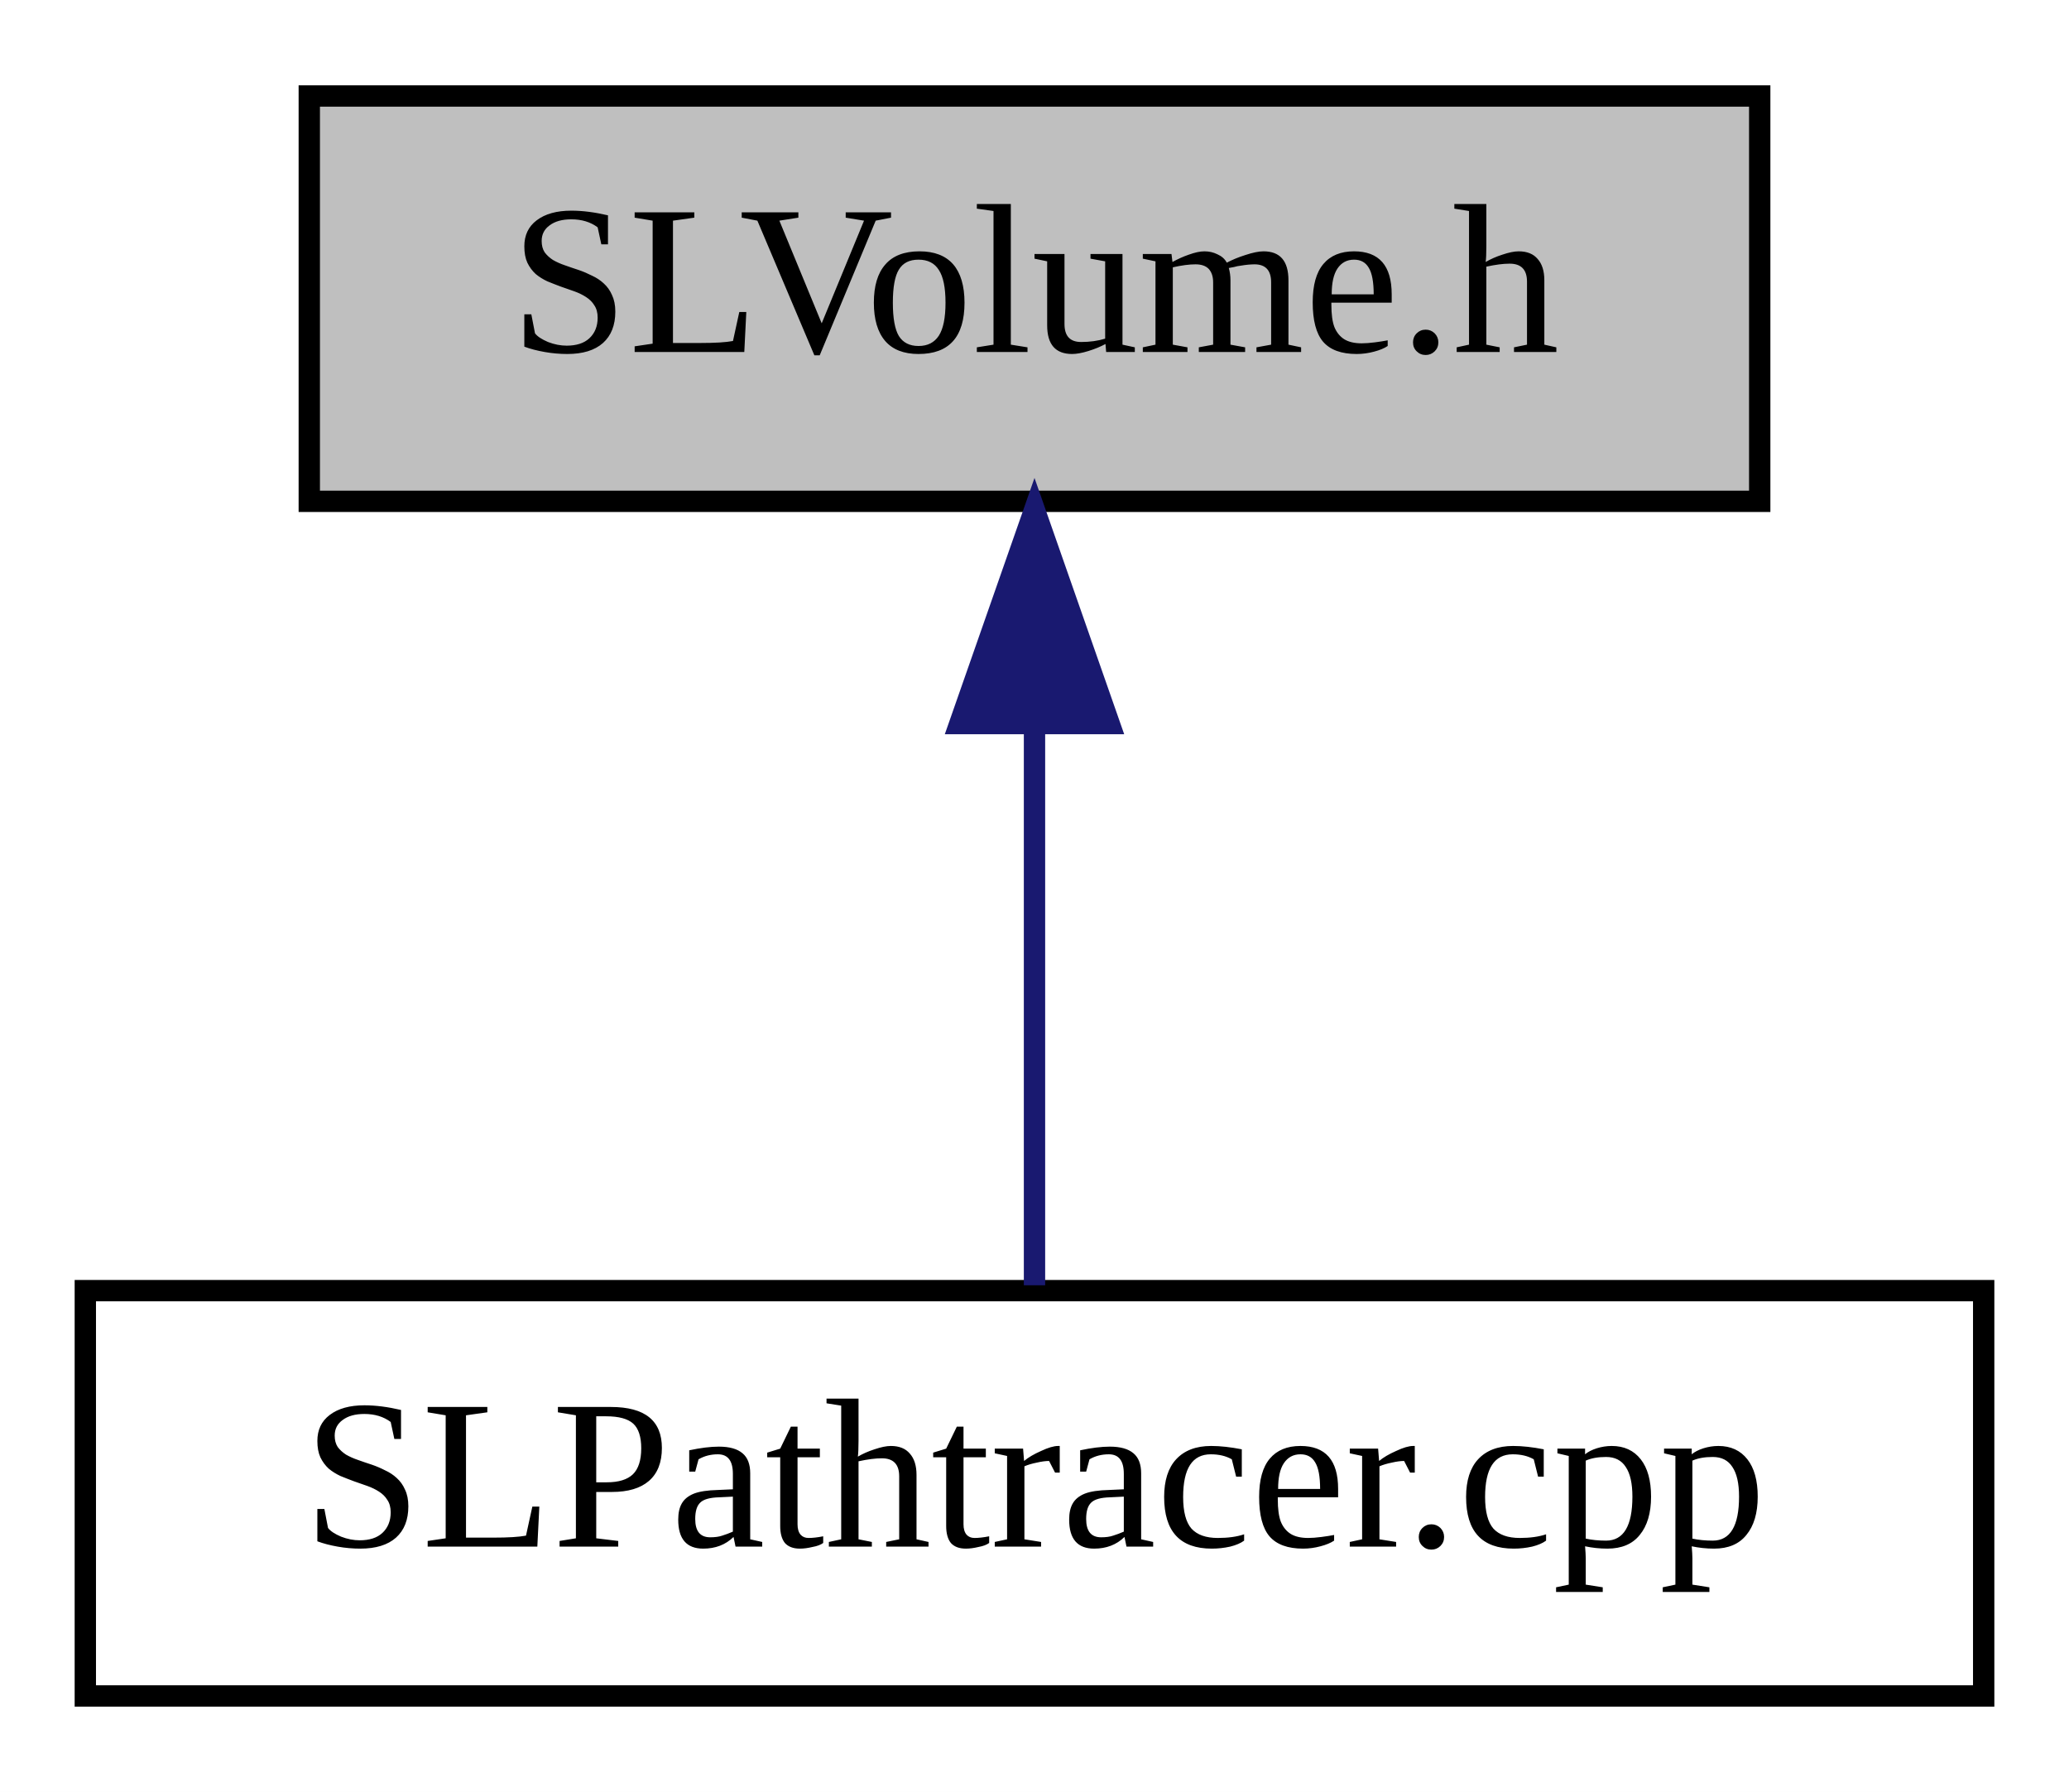
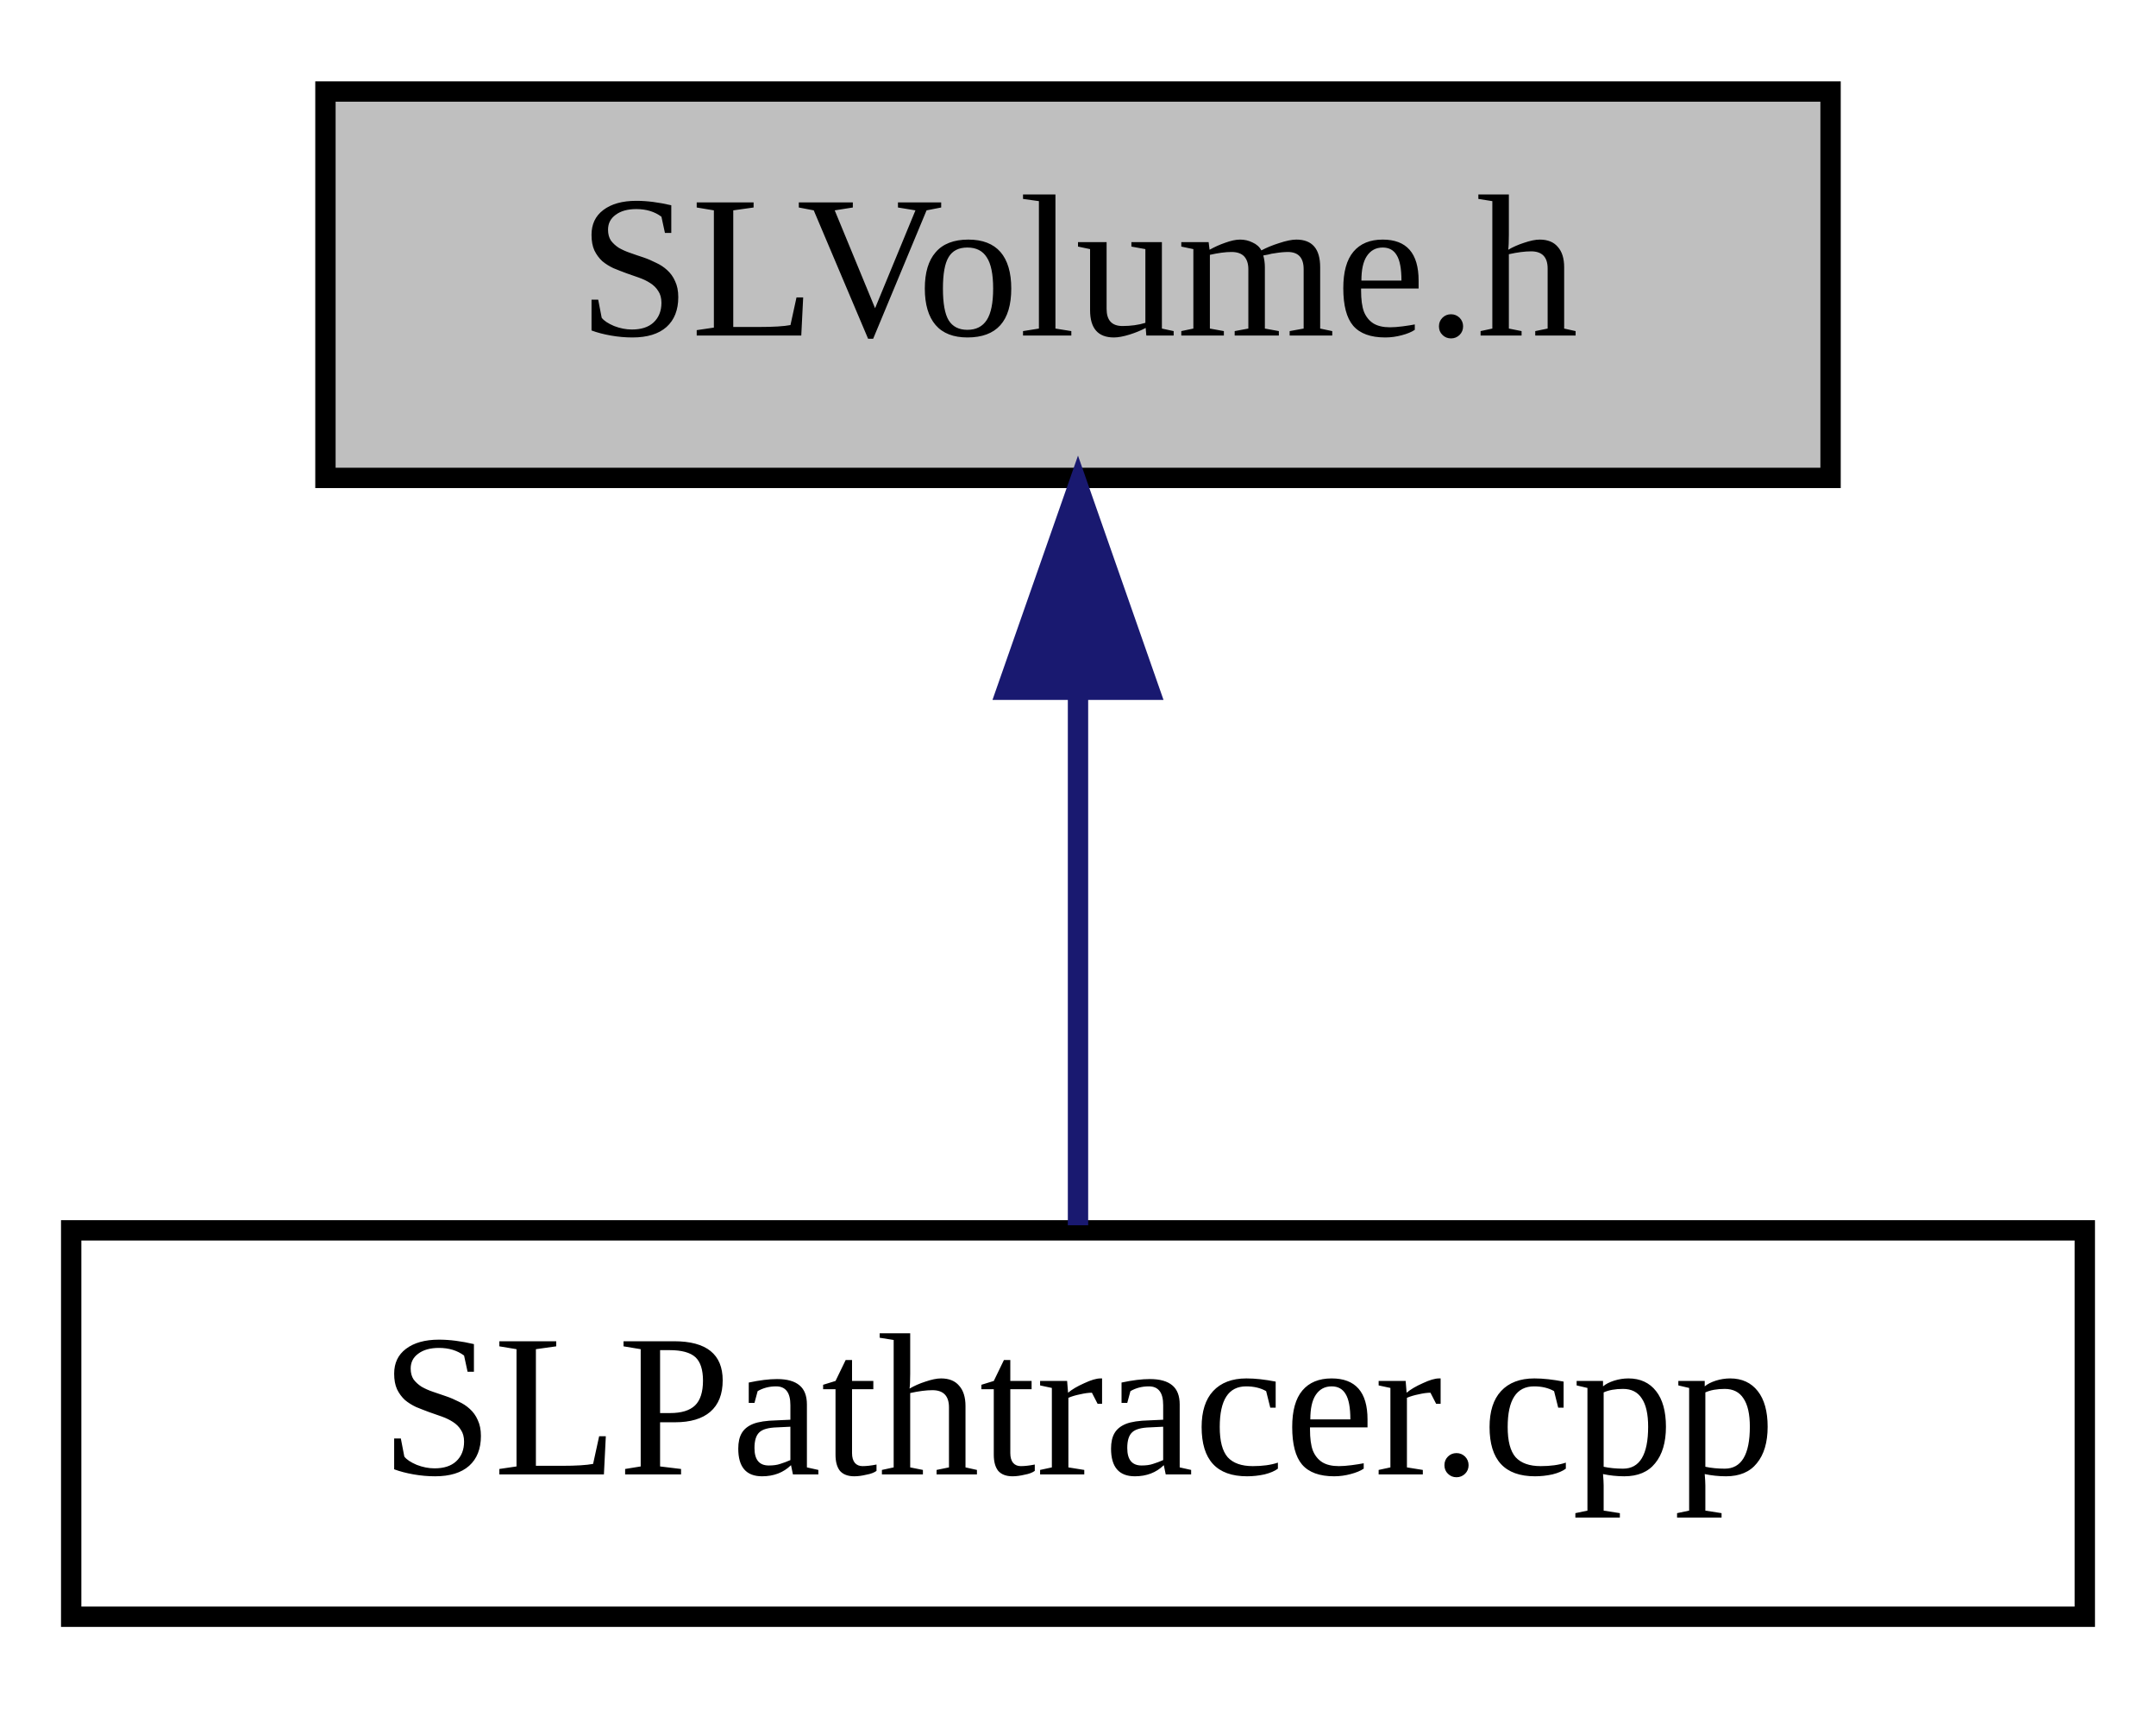
- <svg xmlns="http://www.w3.org/2000/svg" xmlns:xlink="http://www.w3.org/1999/xlink" width="97pt" height="84pt" viewBox="0.00 0.00 97.00 84.00">
-   <g id="graph0" class="graph" transform="scale(1 1) rotate(0) translate(4 80)">
-     <polygon fill="white" stroke="none" points="-4,4 -4,-80 93,-80 93,4 -4,4" />
+ <svg xmlns="http://www.w3.org/2000/svg" xmlns:xlink="http://www.w3.org/1999/xlink" width="106pt" height="84pt" viewBox="0.00 0.00 106.00 84.00">
+   <g id="graph1" class="graph" transform="scale(1 1) rotate(0) translate(4 80)">
+     <polygon fill="white" stroke="white" points="-4,5 -4,-80 103,-80 103,5 -4,5" />
    <g id="node1" class="node">
-       <polygon fill="#bfbfbf" stroke="black" points="10.5,-56.5 10.5,-75.5 78.5,-75.5 78.5,-56.5 10.5,-56.5" />
-       <text text-anchor="middle" x="44.5" y="-63.5" font-family="Arial.ttf" font-size="10.00">SLVolume.h</text>
+       <polygon fill="#bfbfbf" stroke="black" points="12,-56.5 12,-75.5 86,-75.5 86,-56.5 12,-56.5" />
+       <text text-anchor="middle" x="49" y="-63.5" font-family="Arial.ttf" font-size="10.00">SLVolume.h</text>
    </g>
-     <g id="node2" class="node">
-       <g id="a_node2">
-         <a xlink:href="_s_l_pathtracer_8cpp.html" target="_top" xlink:title="SLPathtracer.cpp">
-           <polygon fill="white" stroke="black" points="0,-0.5 0,-19.5 89,-19.5 89,-0.5 0,-0.5" />
-           <text text-anchor="middle" x="44.5" y="-7.5" font-family="Arial.ttf" font-size="10.00">SLPathtracer.cpp</text>
-         </a>
-       </g>
+     <g id="node3" class="node">
+       <a xlink:href="_s_l_pathtracer_8cpp.html" target="_top" xlink:title="SLPathtracer.cpp">
+         <polygon fill="white" stroke="black" points="-0.5,-0.5 -0.5,-19.5 98.5,-19.5 98.5,-0.5 -0.5,-0.5" />
+         <text text-anchor="middle" x="49" y="-7.5" font-family="Arial.ttf" font-size="10.00">SLPathtracer.cpp</text>
+       </a>
    </g>
-     <g id="edge1" class="edge">
-       <path fill="none" stroke="midnightblue" d="M44.5,-45.804C44.5,-36.91 44.5,-26.78 44.5,-19.751" />
-       <polygon fill="midnightblue" stroke="midnightblue" points="41,-46.083 44.5,-56.083 48,-46.083 41,-46.083" />
+     <g id="edge2" class="edge">
+       <path fill="none" stroke="midnightblue" d="M49,-45.804C49,-36.91 49,-26.78 49,-19.751" />
+       <polygon fill="midnightblue" stroke="midnightblue" points="45.5,-46.083 49,-56.083 52.5,-46.083 45.5,-46.083" />
    </g>
  </g>
</svg>
